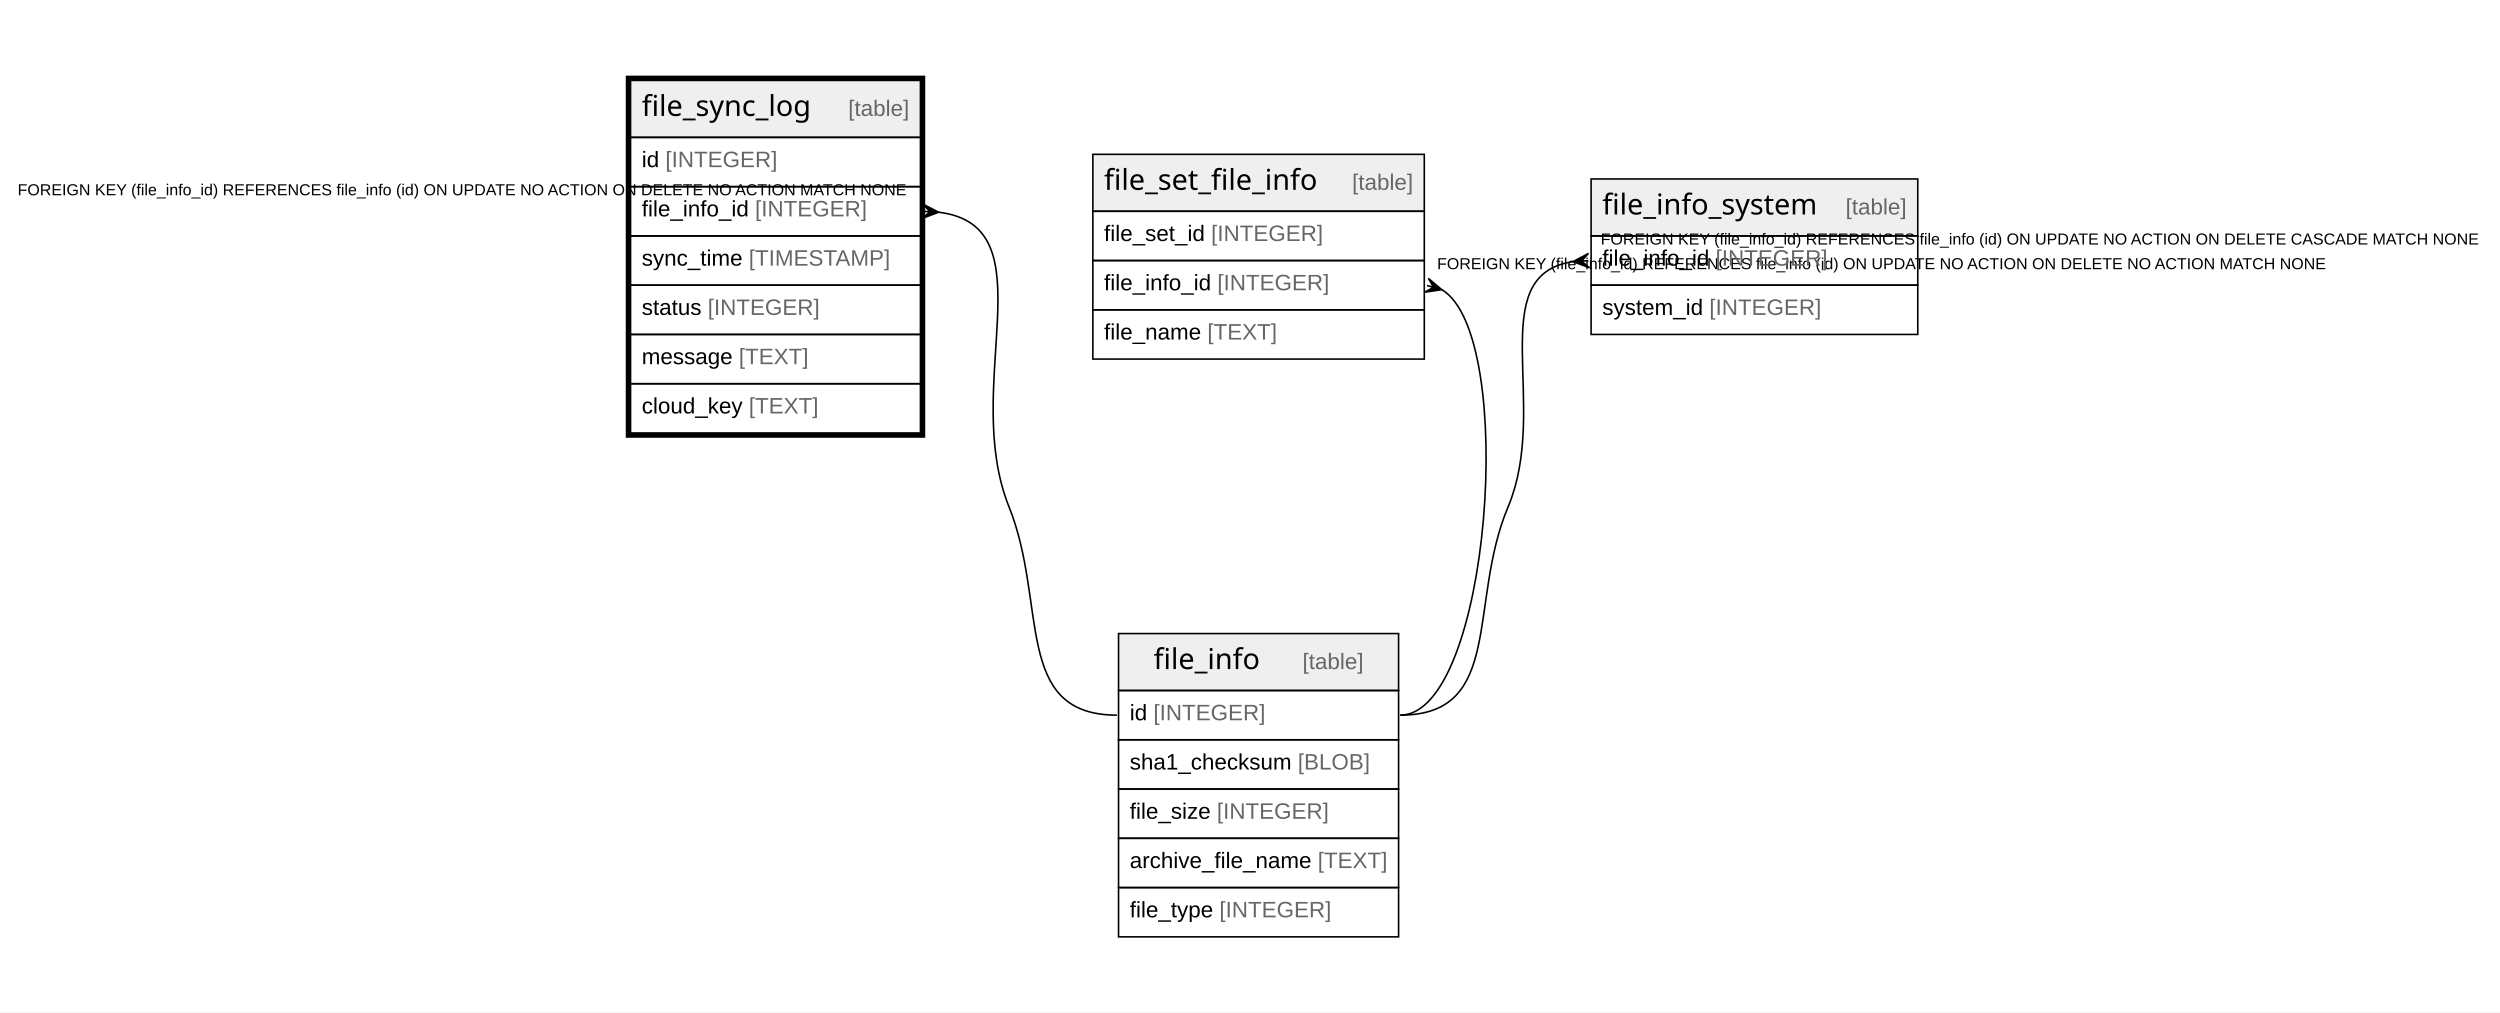
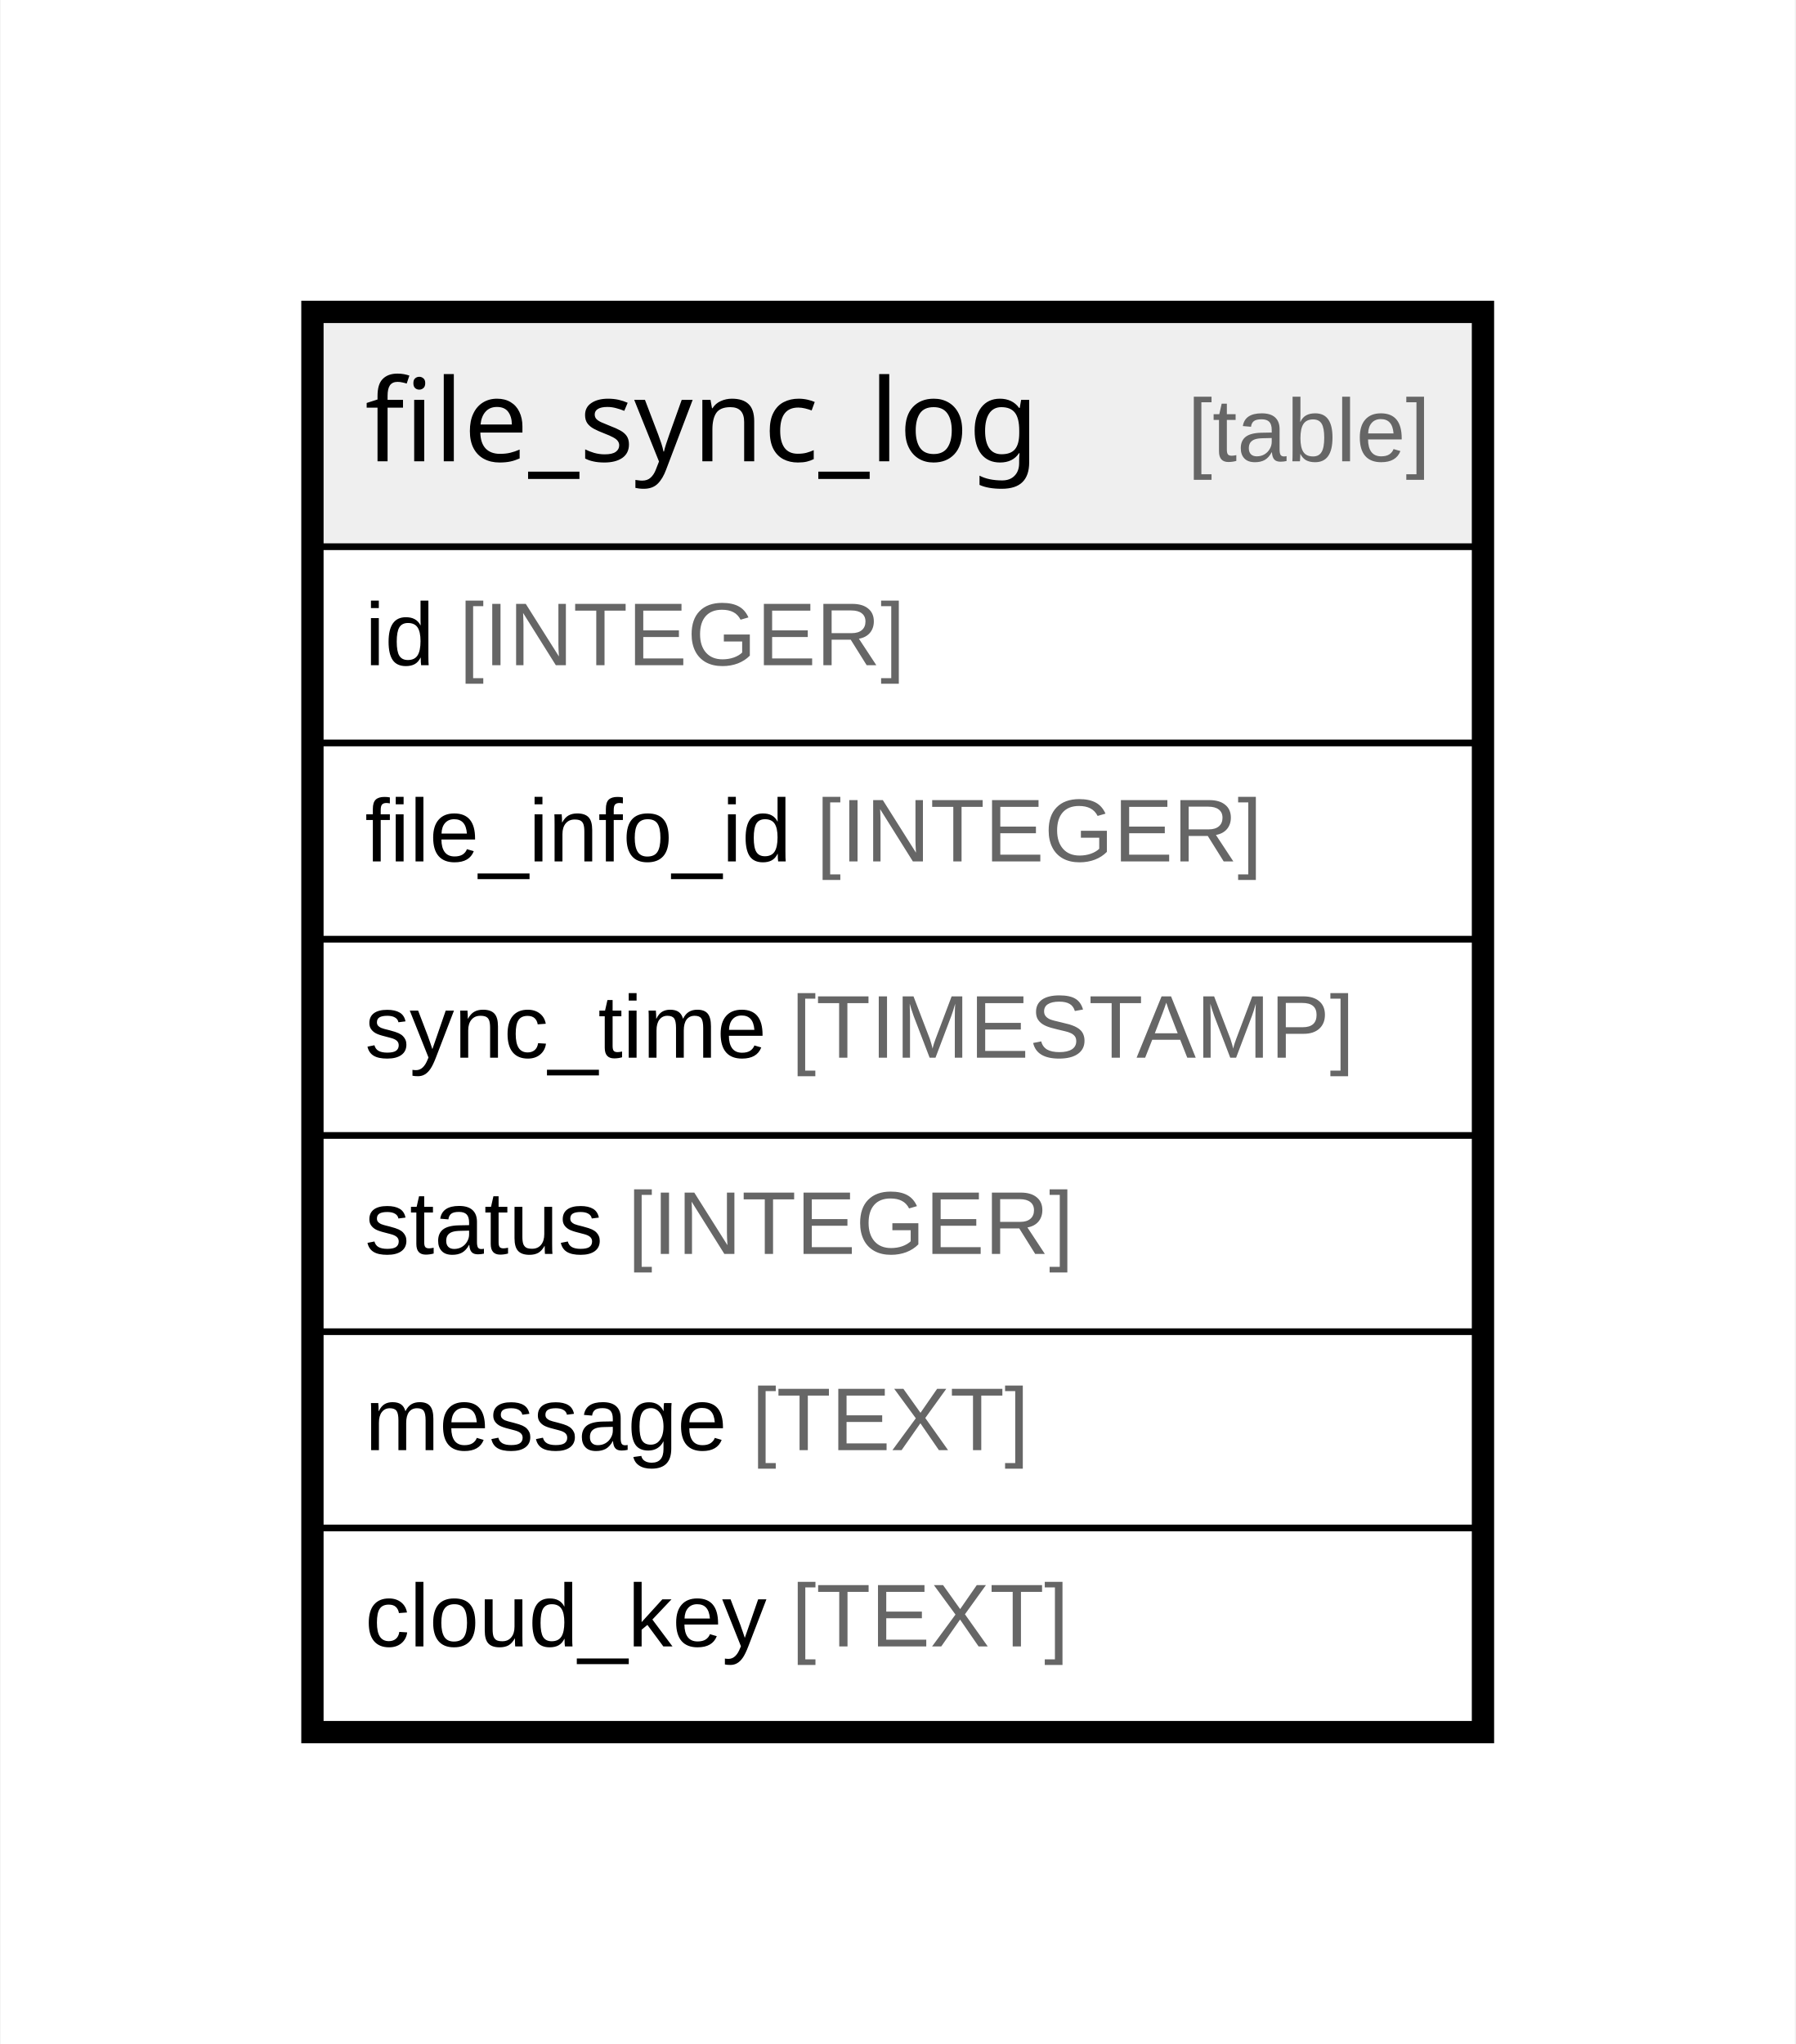
- <svg xmlns="http://www.w3.org/2000/svg" width="1563pt" height="633pt" viewBox="0.00 0.00 1562.92 632.80">
-   <g id="graph0" class="graph" transform="scale(1 1) rotate(0) translate(4 628.8)">
-     <polygon fill="white" stroke="none" points="-4,4 -4,-628.8 1558.92,-628.8 1558.92,4 -4,4" />
+ <svg xmlns="http://www.w3.org/2000/svg" width="282pt" height="321pt" viewBox="0.00 0.00 281.64 320.80">
+   <g id="graph0" class="graph" transform="scale(1 1) rotate(0) translate(4 316.8)">
+     <polygon fill="white" stroke="none" points="-4,4 -4,-316.8 277.64,-316.8 277.64,4 -4,4" />
    <g id="node1" class="node">
-       <polygon fill="#efefef" stroke="none" points="390.2,-543 390.2,-578.6 571.43,-578.6 571.43,-543 390.2,-543" />
-       <polygon fill="none" stroke="black" points="390.2,-543 390.2,-578.6 571.43,-578.6 571.43,-543 390.2,-543" />
-       <text text-anchor="start" x="397.2" y="-556.4" font-family="Arial Bold" font-size="18.00">file_sync_log</text>
-       <text text-anchor="start" x="495.18" y="-556.4" font-family="Arial" font-size="14.00">    </text>
-       <text text-anchor="start" x="526.29" y="-556.4" font-family="Arial" font-size="14.00" fill="#666666">[table]</text>
-       <polygon fill="none" stroke="black" points="390.2,-512.2 390.2,-543 571.43,-543 571.43,-512.2 390.2,-512.2" />
-       <text text-anchor="start" x="397.2" y="-524.4" font-family="Arial" font-size="14.00">id </text>
-       <text text-anchor="start" x="411.98" y="-524.4" font-family="Arial" font-size="14.00" fill="#666666">[INTEGER]</text>
-       <polygon fill="none" stroke="black" points="390.2,-481.4 390.2,-512.2 571.43,-512.2 571.43,-481.4 390.2,-481.4" />
-       <text text-anchor="start" x="397.2" y="-493.6" font-family="Arial" font-size="14.00">file_info_id </text>
-       <text text-anchor="start" x="468.02" y="-493.6" font-family="Arial" font-size="14.00" fill="#666666">[INTEGER]</text>
-       <polygon fill="none" stroke="black" points="390.2,-450.6 390.2,-481.4 571.43,-481.4 571.43,-450.6 390.2,-450.6" />
-       <text text-anchor="start" x="397.2" y="-462.8" font-family="Arial" font-size="14.00">sync_time </text>
-       <text text-anchor="start" x="464.11" y="-462.8" font-family="Arial" font-size="14.00" fill="#666666">[TIMESTAMP]</text>
-       <polygon fill="none" stroke="black" points="390.2,-419.8 390.2,-450.6 571.43,-450.6 571.43,-419.8 390.2,-419.8" />
-       <text text-anchor="start" x="397.2" y="-432" font-family="Arial" font-size="14.00">status </text>
-       <text text-anchor="start" x="438.44" y="-432" font-family="Arial" font-size="14.00" fill="#666666">[INTEGER]</text>
-       <polygon fill="none" stroke="black" points="390.2,-389 390.2,-419.8 571.43,-419.8 571.43,-389 390.2,-389" />
-       <text text-anchor="start" x="397.2" y="-401.2" font-family="Arial" font-size="14.00">message </text>
-       <text text-anchor="start" x="457.89" y="-401.2" font-family="Arial" font-size="14.00" fill="#666666">[TEXT]</text>
-       <polygon fill="none" stroke="black" points="390.2,-358.2 390.2,-389 571.43,-389 571.43,-358.2 390.2,-358.2" />
-       <text text-anchor="start" x="397.2" y="-370.4" font-family="Arial" font-size="14.00">cloud_key </text>
-       <text text-anchor="start" x="464.13" y="-370.4" font-family="Arial" font-size="14.00" fill="#666666">[TEXT]</text>
-       <polygon fill="none" stroke="black" stroke-width="3" points="388.7,-356.7 388.7,-580.1 572.93,-580.1 572.93,-356.7 388.7,-356.7" />
-     </g>
-     <g id="node2" class="node">
-       <polygon fill="#efefef" stroke="none" points="695.28,-197.2 695.28,-232.8 870.35,-232.8 870.35,-197.2 695.28,-197.2" />
-       <polygon fill="none" stroke="black" points="695.28,-197.2 695.28,-232.8 870.35,-232.8 870.35,-197.2 695.28,-197.2" />
-       <text text-anchor="start" x="717.2" y="-210.6" font-family="Arial Bold" font-size="18.00">file_info</text>
-       <text text-anchor="start" x="779.18" y="-210.6" font-family="Arial" font-size="14.00">    </text>
-       <text text-anchor="start" x="810.29" y="-210.6" font-family="Arial" font-size="14.00" fill="#666666">[table]</text>
-       <polygon fill="none" stroke="black" points="695.28,-166.4 695.28,-197.2 870.35,-197.2 870.35,-166.4 695.28,-166.4" />
-       <text text-anchor="start" x="702.28" y="-178.6" font-family="Arial" font-size="14.00">id </text>
-       <text text-anchor="start" x="717.07" y="-178.6" font-family="Arial" font-size="14.00" fill="#666666">[INTEGER]</text>
-       <polygon fill="none" stroke="black" points="695.28,-135.6 695.28,-166.4 870.35,-166.4 870.35,-135.6 695.28,-135.6" />
-       <text text-anchor="start" x="702.28" y="-147.8" font-family="Arial" font-size="14.00">sha1_checksum </text>
-       <text text-anchor="start" x="807.34" y="-147.8" font-family="Arial" font-size="14.00" fill="#666666">[BLOB]</text>
-       <polygon fill="none" stroke="black" points="695.28,-104.8 695.28,-135.6 870.35,-135.6 870.35,-104.8 695.28,-104.8" />
-       <text text-anchor="start" x="702.28" y="-117" font-family="Arial" font-size="14.00">file_size </text>
-       <text text-anchor="start" x="756.75" y="-117" font-family="Arial" font-size="14.00" fill="#666666">[INTEGER]</text>
-       <polygon fill="none" stroke="black" points="695.28,-74 695.28,-104.8 870.35,-104.8 870.35,-74 695.28,-74" />
-       <text text-anchor="start" x="702.28" y="-86.2" font-family="Arial" font-size="14.00">archive_file_name </text>
-       <text text-anchor="start" x="819.79" y="-86.2" font-family="Arial" font-size="14.00" fill="#666666">[TEXT]</text>
-       <polygon fill="none" stroke="black" points="695.28,-43.2 695.28,-74 870.35,-74 870.35,-43.2 695.28,-43.2" />
-       <text text-anchor="start" x="702.28" y="-55.4" font-family="Arial" font-size="14.00">file_type </text>
-       <text text-anchor="start" x="758.31" y="-55.4" font-family="Arial" font-size="14.00" fill="#666666">[INTEGER]</text>
-     </g>
-     <g id="edge1" class="edge">
-       <path fill="none" stroke="black" d="M582.66,-496.23C652.8,-487.79 596.26,-388.03 626.81,-312 651.12,-251.53 629.11,-181.8 694.28,-181.8" />
-       <polygon fill="black" stroke="black" points="582.75,-496.22 572.51,-492.29 577.42,-496.52 573.1,-496.76 573.1,-496.76 573.1,-496.76 577.42,-496.52 573.02,-501.27 582.75,-496.22" />
-       <text text-anchor="start" x="7" y="-506.8" font-family="Arial" font-size="10.00">FOREIGN KEY (file_info_id) REFERENCES file_info (id) ON UPDATE NO ACTION ON DELETE NO ACTION MATCH NONE</text>
-     </g>
-     <g id="node3" class="node">
-       <polygon fill="#efefef" stroke="none" points="679.21,-496.8 679.21,-532.4 886.42,-532.4 886.42,-496.8 679.21,-496.8" />
-       <polygon fill="none" stroke="black" points="679.21,-496.8 679.21,-532.4 886.42,-532.4 886.42,-496.8 679.21,-496.8" />
-       <text text-anchor="start" x="686.21" y="-510.2" font-family="Arial Bold" font-size="18.00">file_set_file_info</text>
-       <text text-anchor="start" x="810.17" y="-510.2" font-family="Arial" font-size="14.00">    </text>
-       <text text-anchor="start" x="841.29" y="-510.2" font-family="Arial" font-size="14.00" fill="#666666">[table]</text>
-       <polygon fill="none" stroke="black" points="679.21,-466 679.21,-496.8 886.42,-496.8 886.42,-466 679.21,-466" />
-       <text text-anchor="start" x="686.21" y="-478.2" font-family="Arial" font-size="14.00">file_set_id </text>
-       <text text-anchor="start" x="753.14" y="-478.2" font-family="Arial" font-size="14.00" fill="#666666">[INTEGER]</text>
-       <polygon fill="none" stroke="black" points="679.21,-435.2 679.21,-466 886.42,-466 886.42,-435.2 679.21,-435.2" />
-       <text text-anchor="start" x="686.21" y="-447.4" font-family="Arial" font-size="14.00">file_info_id </text>
-       <text text-anchor="start" x="757.03" y="-447.4" font-family="Arial" font-size="14.00" fill="#666666">[INTEGER]</text>
-       <polygon fill="none" stroke="black" points="679.21,-404.4 679.21,-435.2 886.42,-435.2 886.42,-404.4 679.21,-404.4" />
-       <text text-anchor="start" x="686.21" y="-416.6" font-family="Arial" font-size="14.00">file_name </text>
-       <text text-anchor="start" x="750.8" y="-416.6" font-family="Arial" font-size="14.00" fill="#666666">[TEXT]</text>
-     </g>
-     <g id="edge2" class="edge">
-       <path fill="none" stroke="black" d="M897.46,-447.76C945.16,-419.04 927.57,-181.8 871.35,-181.8" />
-       <polygon fill="black" stroke="black" points="897.37,-447.79 886.52,-446.18 892.23,-449.24 888.07,-450.42 888.07,-450.42 888.07,-450.42 892.23,-449.24 888.97,-454.84 897.37,-447.79" />
-       <text text-anchor="start" x="894.42" y="-460.6" font-family="Arial" font-size="10.00">FOREIGN KEY (file_info_id) REFERENCES file_info (id) ON UPDATE NO ACTION ON DELETE NO ACTION MATCH NONE</text>
-     </g>
-     <g id="node4" class="node">
-       <polygon fill="#efefef" stroke="none" points="990.7,-481.4 990.7,-517 1194.93,-517 1194.93,-481.4 990.7,-481.4" />
-       <polygon fill="none" stroke="black" points="990.7,-481.4 990.7,-517 1194.93,-517 1194.93,-481.4 990.7,-481.4" />
-       <text text-anchor="start" x="997.7" y="-494.8" font-family="Arial Bold" font-size="18.00">file_info_system</text>
-       <text text-anchor="start" x="1118.68" y="-494.8" font-family="Arial" font-size="14.00">    </text>
-       <text text-anchor="start" x="1149.8" y="-494.8" font-family="Arial" font-size="14.00" fill="#666666">[table]</text>
-       <polygon fill="none" stroke="black" points="990.7,-450.6 990.7,-481.4 1194.93,-481.4 1194.93,-450.6 990.7,-450.6" />
-       <text text-anchor="start" x="997.7" y="-462.8" font-family="Arial" font-size="14.00">file_info_id </text>
-       <text text-anchor="start" x="1068.52" y="-462.8" font-family="Arial" font-size="14.00" fill="#666666">[INTEGER]</text>
-       <polygon fill="none" stroke="black" points="990.7,-419.8 990.7,-450.6 1194.93,-450.6 1194.93,-419.8 990.7,-419.8" />
-       <text text-anchor="start" x="997.7" y="-432" font-family="Arial" font-size="14.00">system_id </text>
-       <text text-anchor="start" x="1064.61" y="-432" font-family="Arial" font-size="14.00" fill="#666666">[INTEGER]</text>
-     </g>
-     <g id="edge3" class="edge">
-       <path fill="none" stroke="black" d="M979.63,-465.34C922.41,-457.16 965.37,-375.06 938.81,-312 913.52,-251.94 936.52,-181.8 871.35,-181.8" />
-       <polygon fill="black" stroke="black" points="979.38,-465.32 989.07,-470.47 984.71,-465.67 989.03,-465.96 989.03,-465.96 989.03,-465.96 984.71,-465.67 989.66,-461.49 979.38,-465.32" />
-       <text text-anchor="start" x="996.7" y="-476" font-family="Arial" font-size="10.00">FOREIGN KEY (file_info_id) REFERENCES file_info (id) ON UPDATE NO ACTION ON DELETE CASCADE MATCH NONE</text>
+       <polygon fill="#efefef" stroke="none" points="46.2,-231 46.2,-266.6 227.44,-266.6 227.44,-231 46.2,-231" />
+       <polygon fill="none" stroke="black" points="46.2,-231 46.2,-266.6 227.44,-266.6 227.44,-231 46.2,-231" />
+       <text text-anchor="start" x="53.2" y="-244.4" font-family="Arial Bold" font-size="18.00">file_sync_log</text>
+       <text text-anchor="start" x="151.18" y="-244.4" font-family="Arial" font-size="14.00">    </text>
+       <text text-anchor="start" x="182.3" y="-244.4" font-family="Arial" font-size="14.00" fill="#666666">[table]</text>
+       <polygon fill="none" stroke="black" points="46.2,-200.2 46.2,-231 227.44,-231 227.44,-200.2 46.2,-200.2" />
+       <text text-anchor="start" x="53.2" y="-212.4" font-family="Arial" font-size="14.00">id </text>
+       <text text-anchor="start" x="67.99" y="-212.4" font-family="Arial" font-size="14.00" fill="#666666">[INTEGER]</text>
+       <polygon fill="none" stroke="black" points="46.2,-169.4 46.2,-200.2 227.44,-200.2 227.44,-169.4 46.2,-169.4" />
+       <text text-anchor="start" x="53.2" y="-181.6" font-family="Arial" font-size="14.00">file_info_id </text>
+       <text text-anchor="start" x="124.03" y="-181.6" font-family="Arial" font-size="14.00" fill="#666666">[INTEGER]</text>
+       <polygon fill="none" stroke="black" points="46.2,-138.6 46.2,-169.4 227.44,-169.4 227.44,-138.6 46.2,-138.6" />
+       <text text-anchor="start" x="53.2" y="-150.8" font-family="Arial" font-size="14.00">sync_time </text>
+       <text text-anchor="start" x="120.11" y="-150.8" font-family="Arial" font-size="14.00" fill="#666666">[TIMESTAMP]</text>
+       <polygon fill="none" stroke="black" points="46.2,-107.8 46.2,-138.6 227.44,-138.6 227.44,-107.8 46.2,-107.8" />
+       <text text-anchor="start" x="53.2" y="-120" font-family="Arial" font-size="14.00">status </text>
+       <text text-anchor="start" x="94.44" y="-120" font-family="Arial" font-size="14.00" fill="#666666">[INTEGER]</text>
+       <polygon fill="none" stroke="black" points="46.2,-77 46.2,-107.8 227.44,-107.8 227.44,-77 46.2,-77" />
+       <text text-anchor="start" x="53.2" y="-89.2" font-family="Arial" font-size="14.00">message </text>
+       <text text-anchor="start" x="113.9" y="-89.2" font-family="Arial" font-size="14.00" fill="#666666">[TEXT]</text>
+       <polygon fill="none" stroke="black" points="46.2,-46.2 46.2,-77 227.44,-77 227.44,-46.2 46.2,-46.2" />
+       <text text-anchor="start" x="53.2" y="-58.4" font-family="Arial" font-size="14.00">cloud_key </text>
+       <text text-anchor="start" x="120.13" y="-58.4" font-family="Arial" font-size="14.00" fill="#666666">[TEXT]</text>
+       <polygon fill="none" stroke="black" stroke-width="3" points="44.7,-44.7 44.7,-268.1 228.94,-268.1 228.94,-44.7 44.7,-44.7" />
    </g>
  </g>
</svg>
